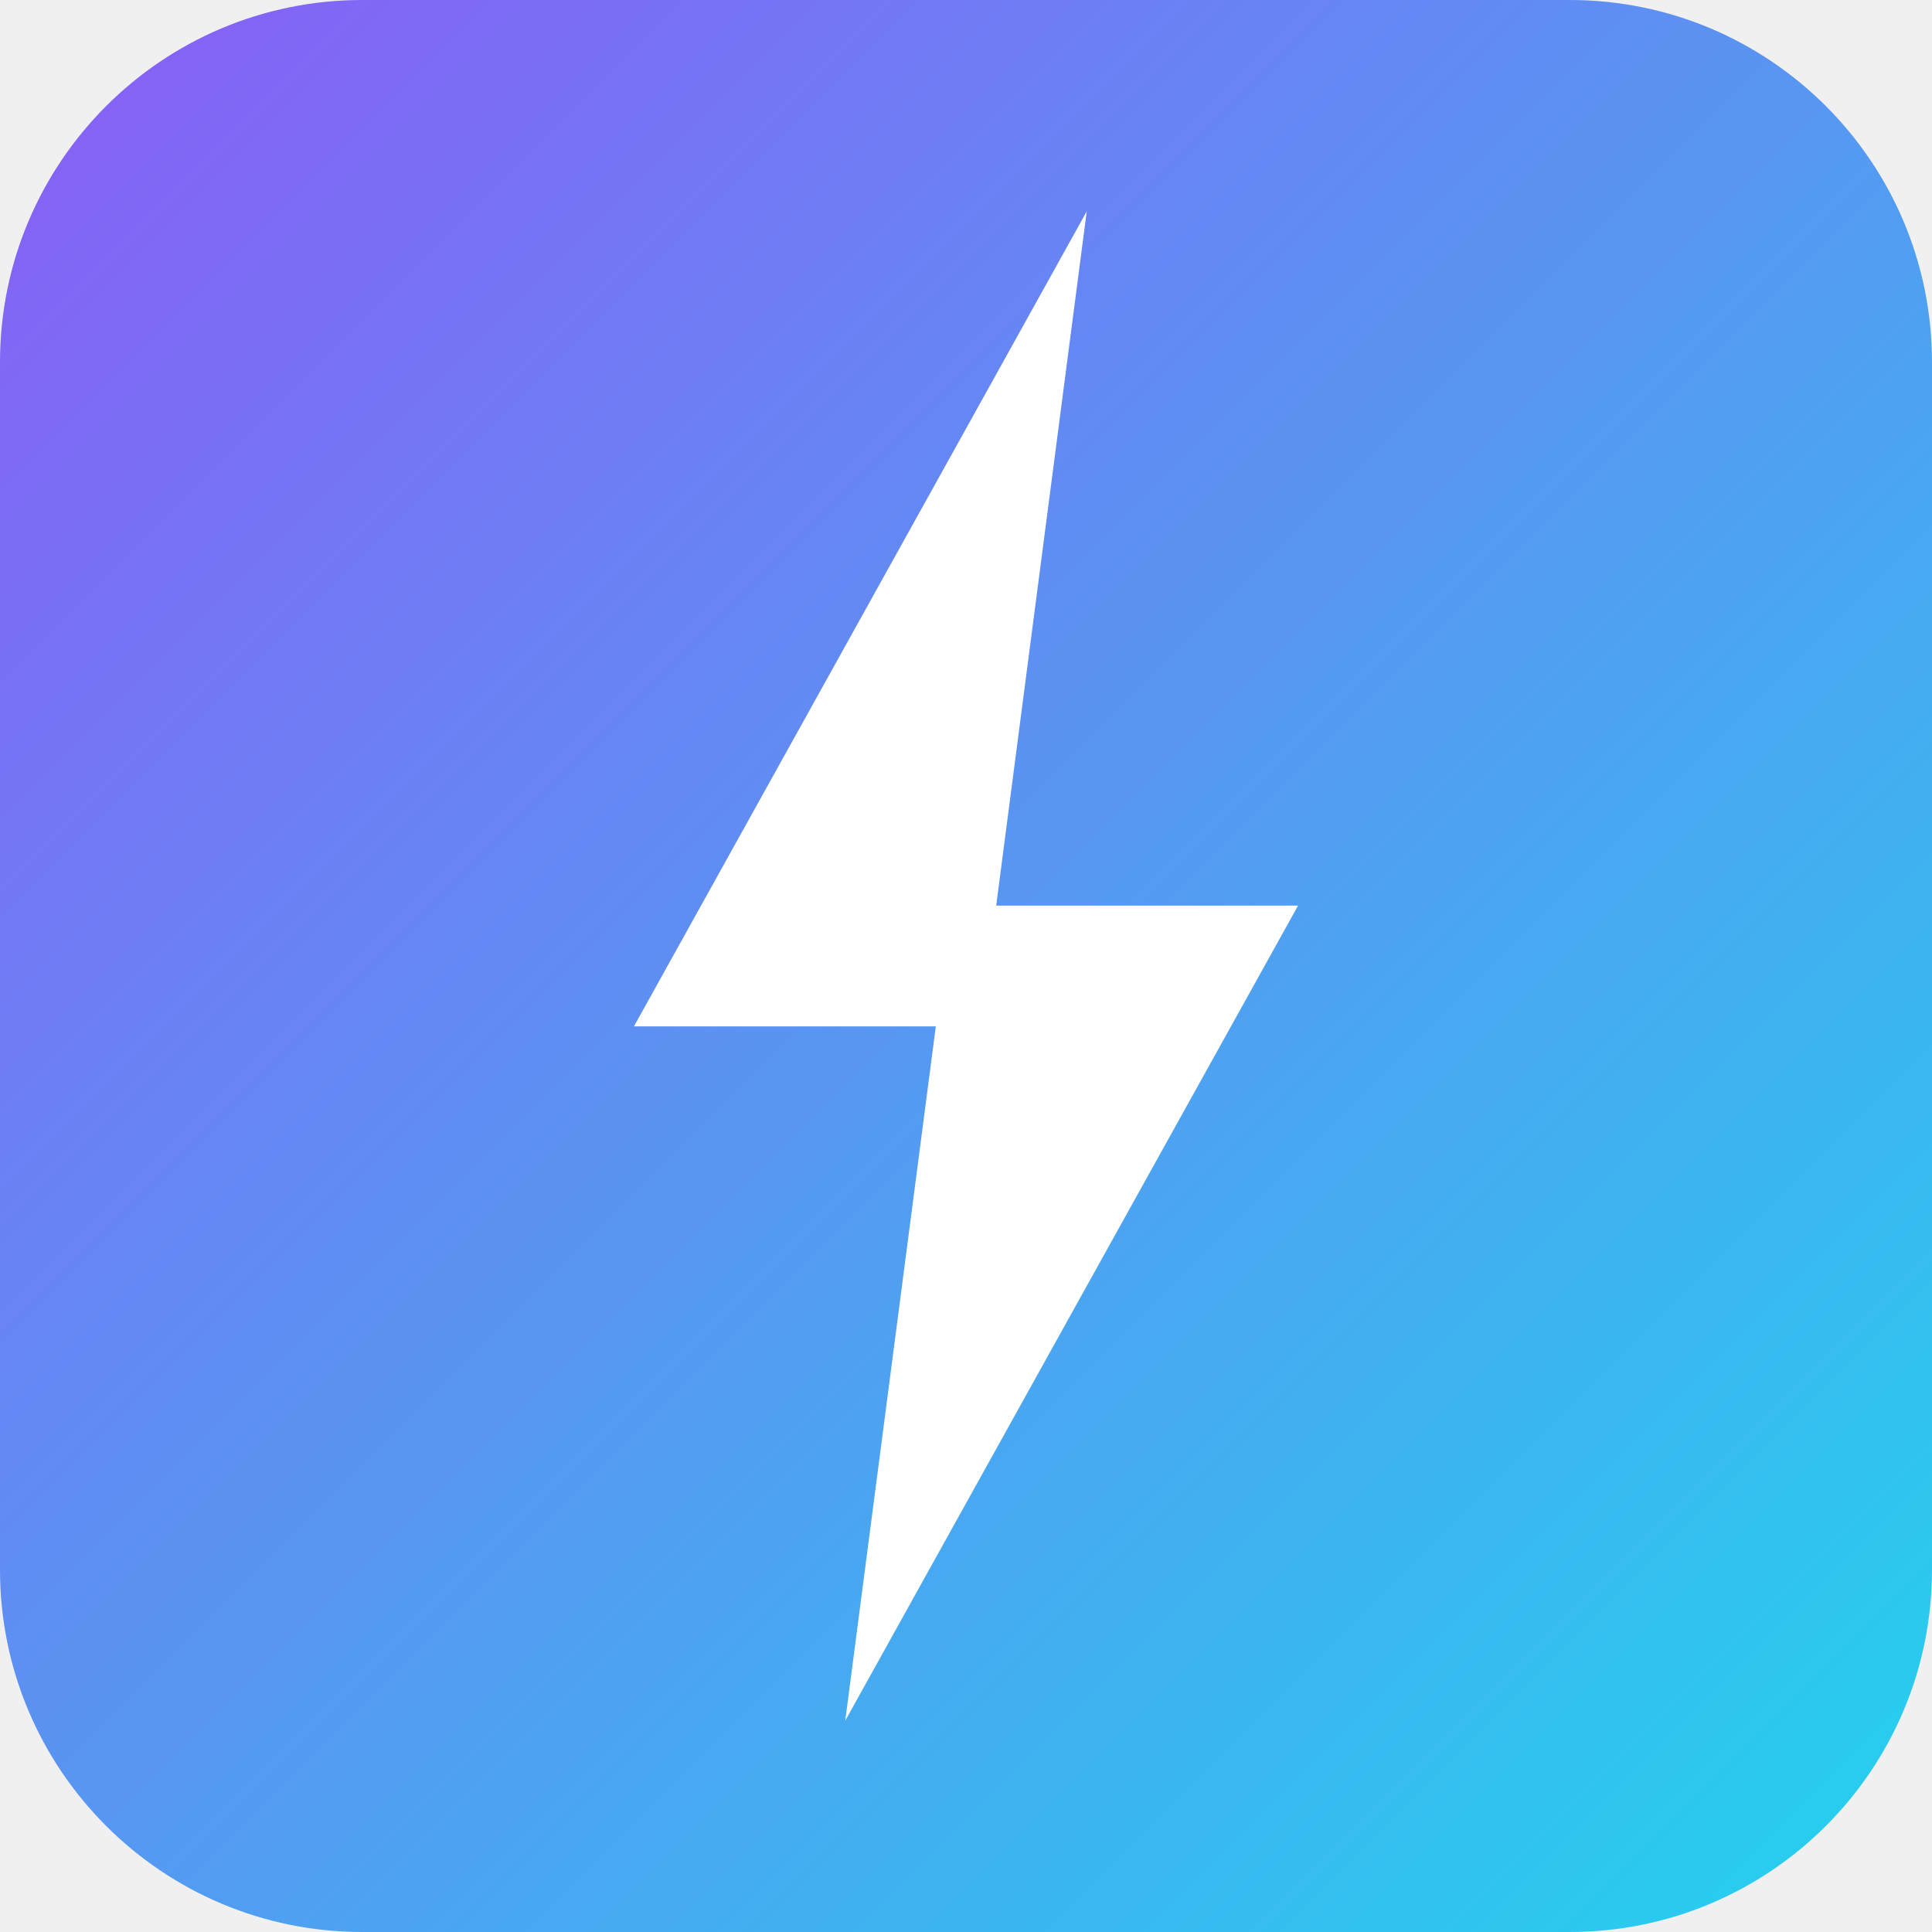
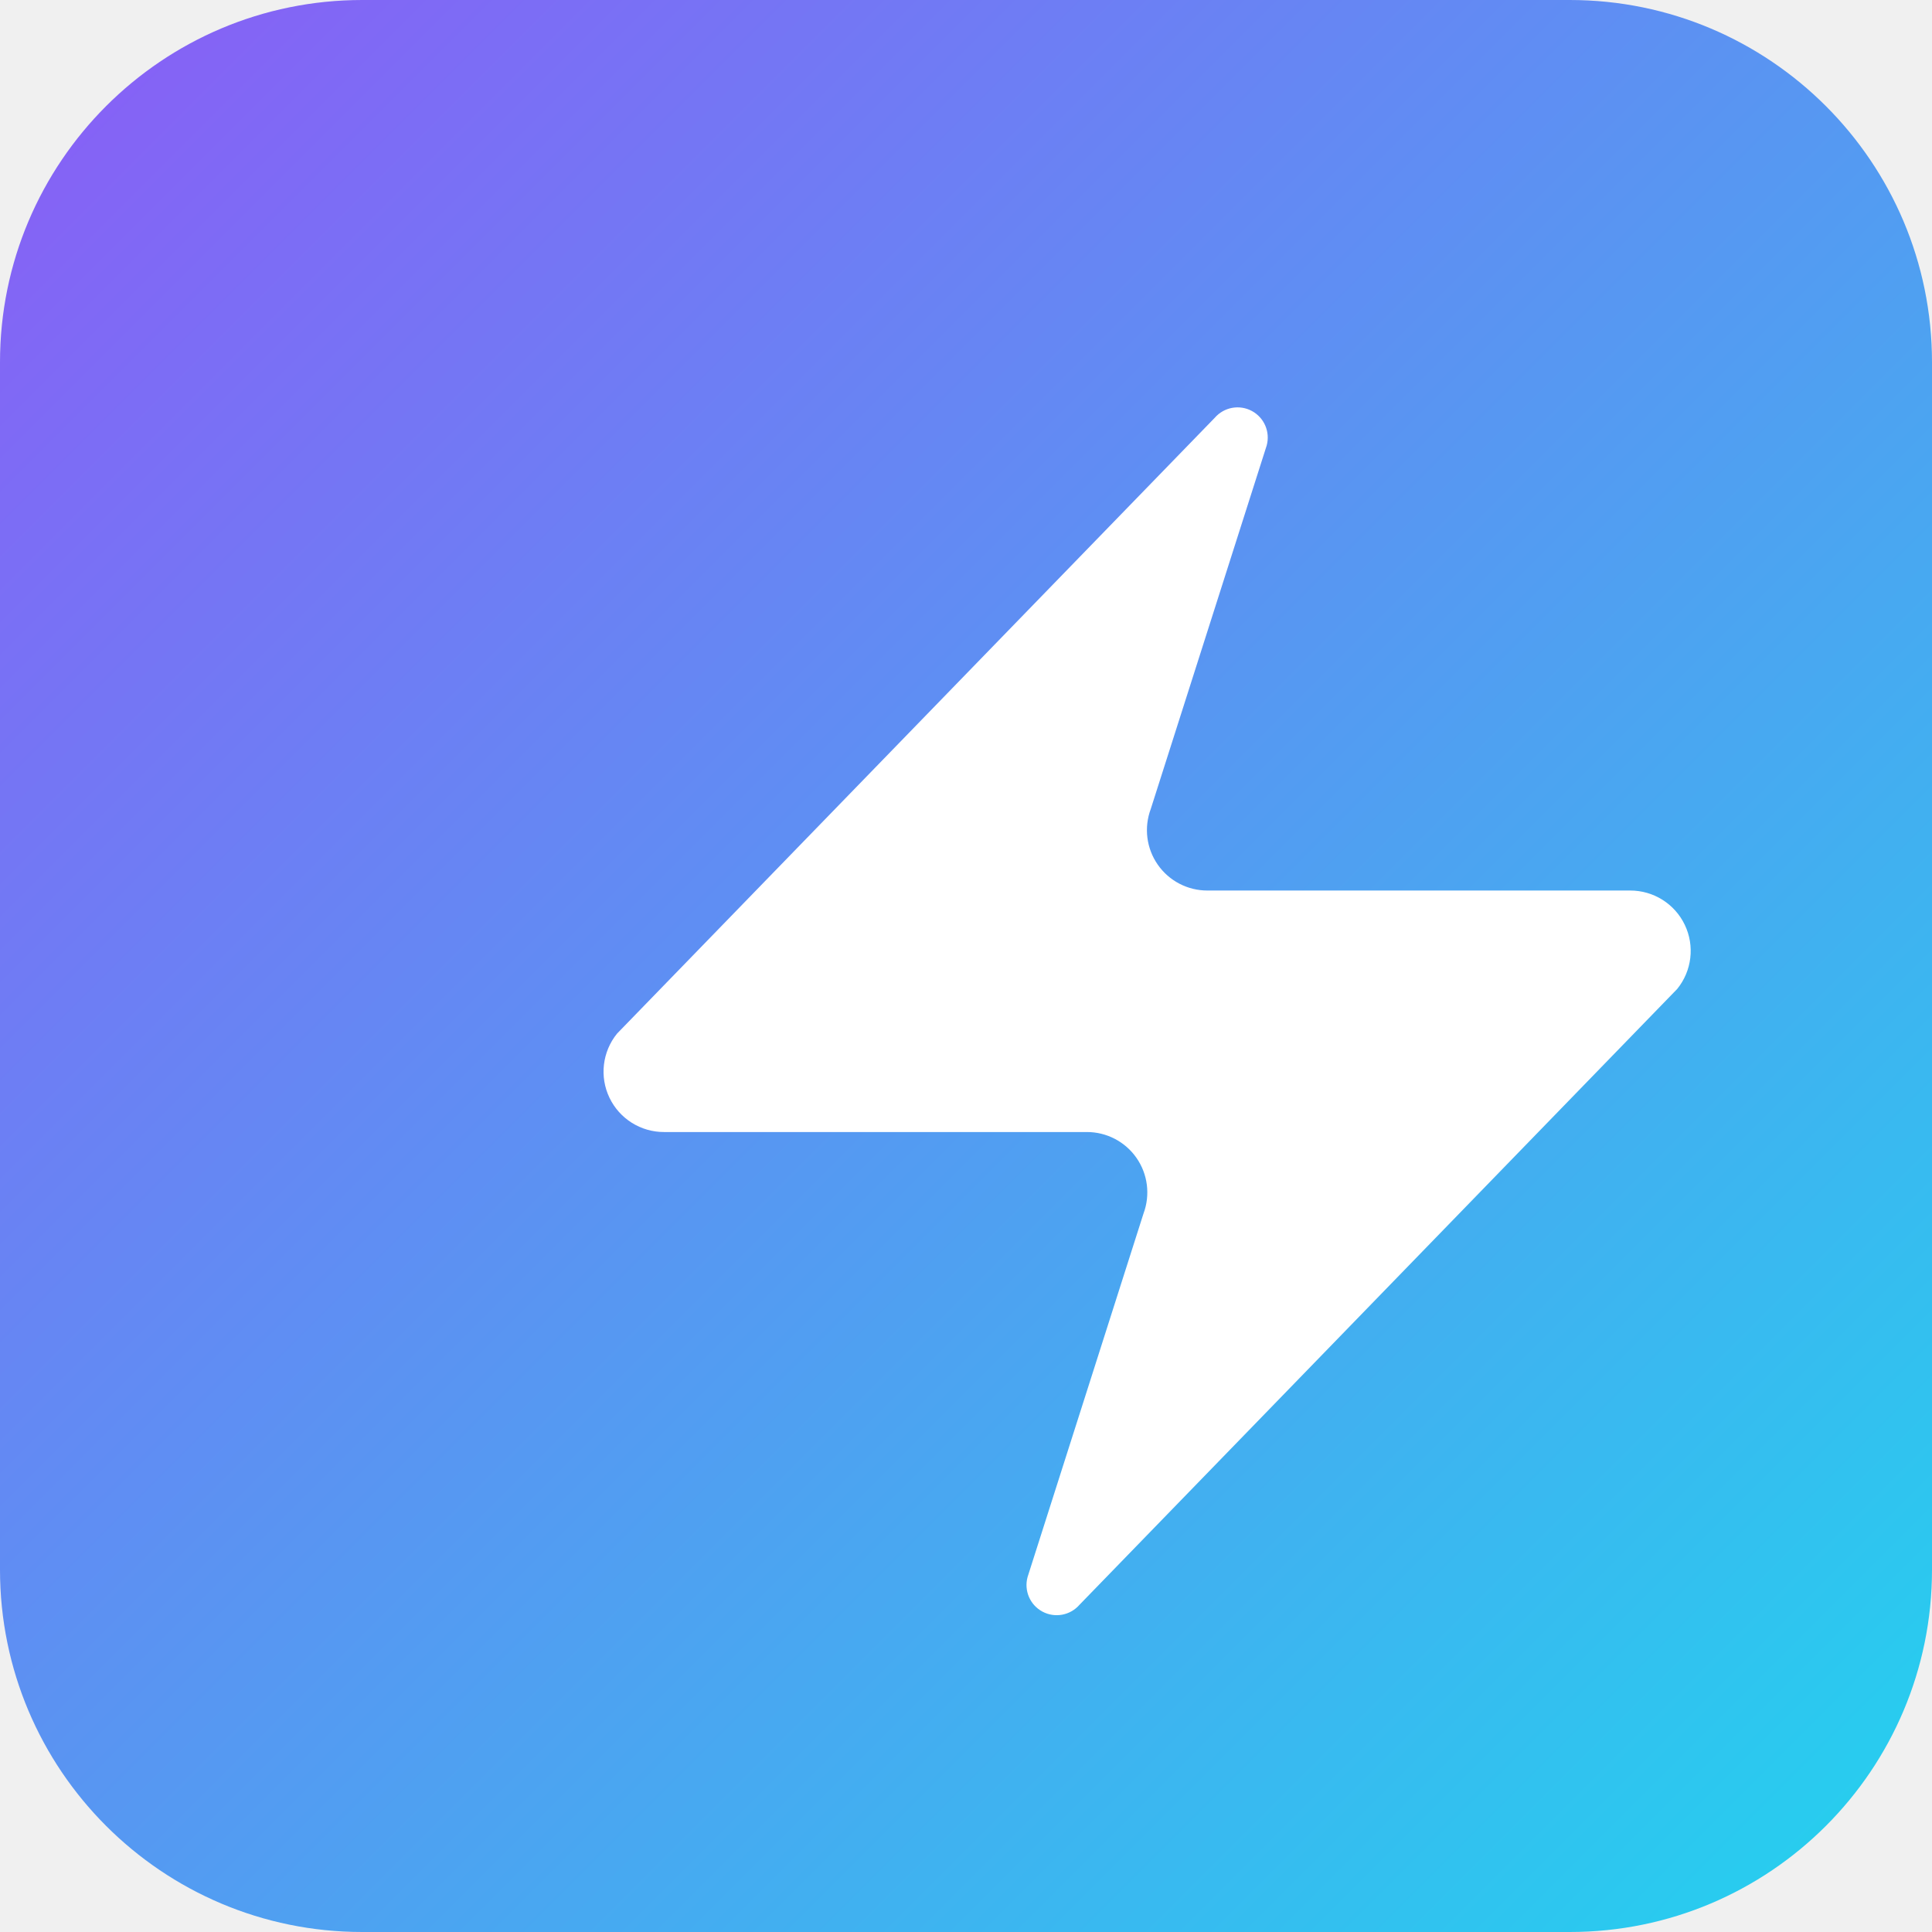
<svg xmlns="http://www.w3.org/2000/svg" viewBox="0 0 512 512">
  <defs>
    <linearGradient id="bg" x1="0" y1="0" x2="1" y2="1">
      <stop offset="0%" stop-color="#8b5cf6" />
      <stop offset="100%" stop-color="#22d3ee" />
    </linearGradient>
  </defs>
  <rect width="512" height="512" rx="96" fill="url(#bg)" />
-   <polygon points="288,56 168,272 248,272 224,456 344,240 264,240 288,56" fill="white" />
+   <g transform="translate(112, 76) scale(16)">
+     <path d="M4 14a1 1 0 0 1-.78-1.63l9.9-10.2a.5.5 0 0 1 .86.46l-1.92 6.02A1 1 0 0 0 13 10h7a1 1 0 0 1 .78 1.63l-9.9 10.2a.5.5 0 0 1-.86-.46l1.92-6.02A1 1 0 0 0 11 14z" fill="white" />
+   </g>
</svg>
